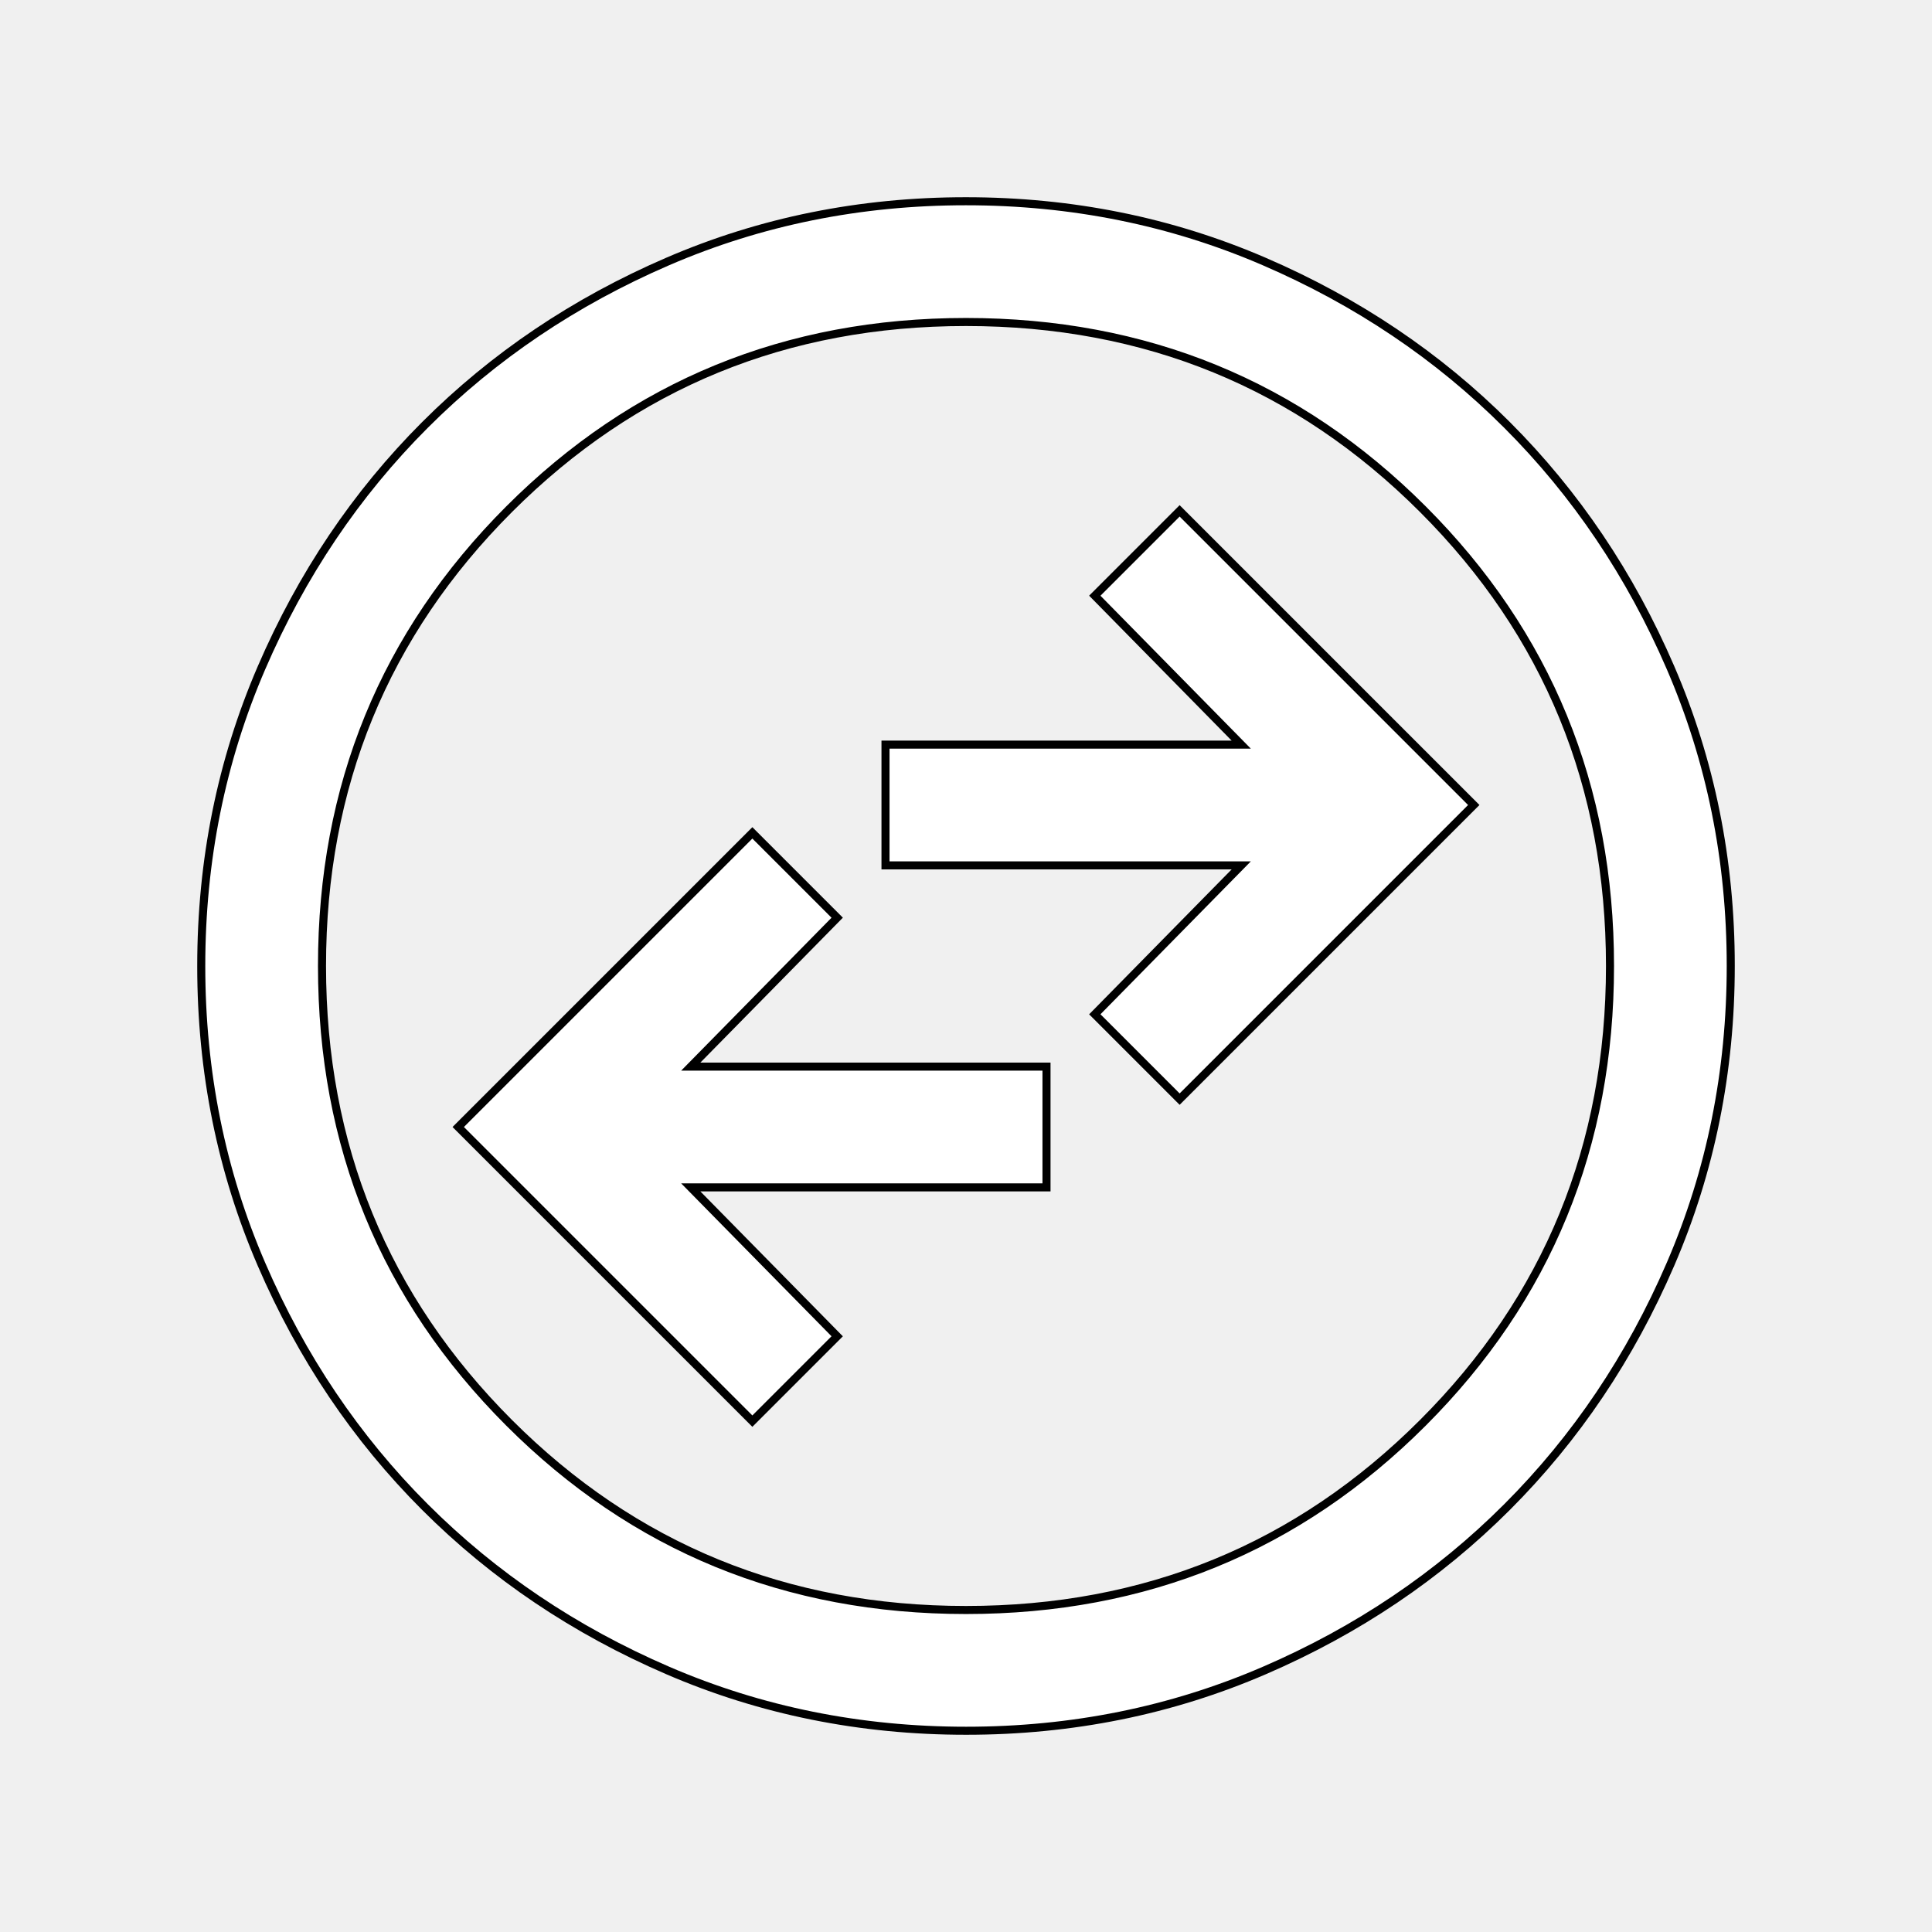
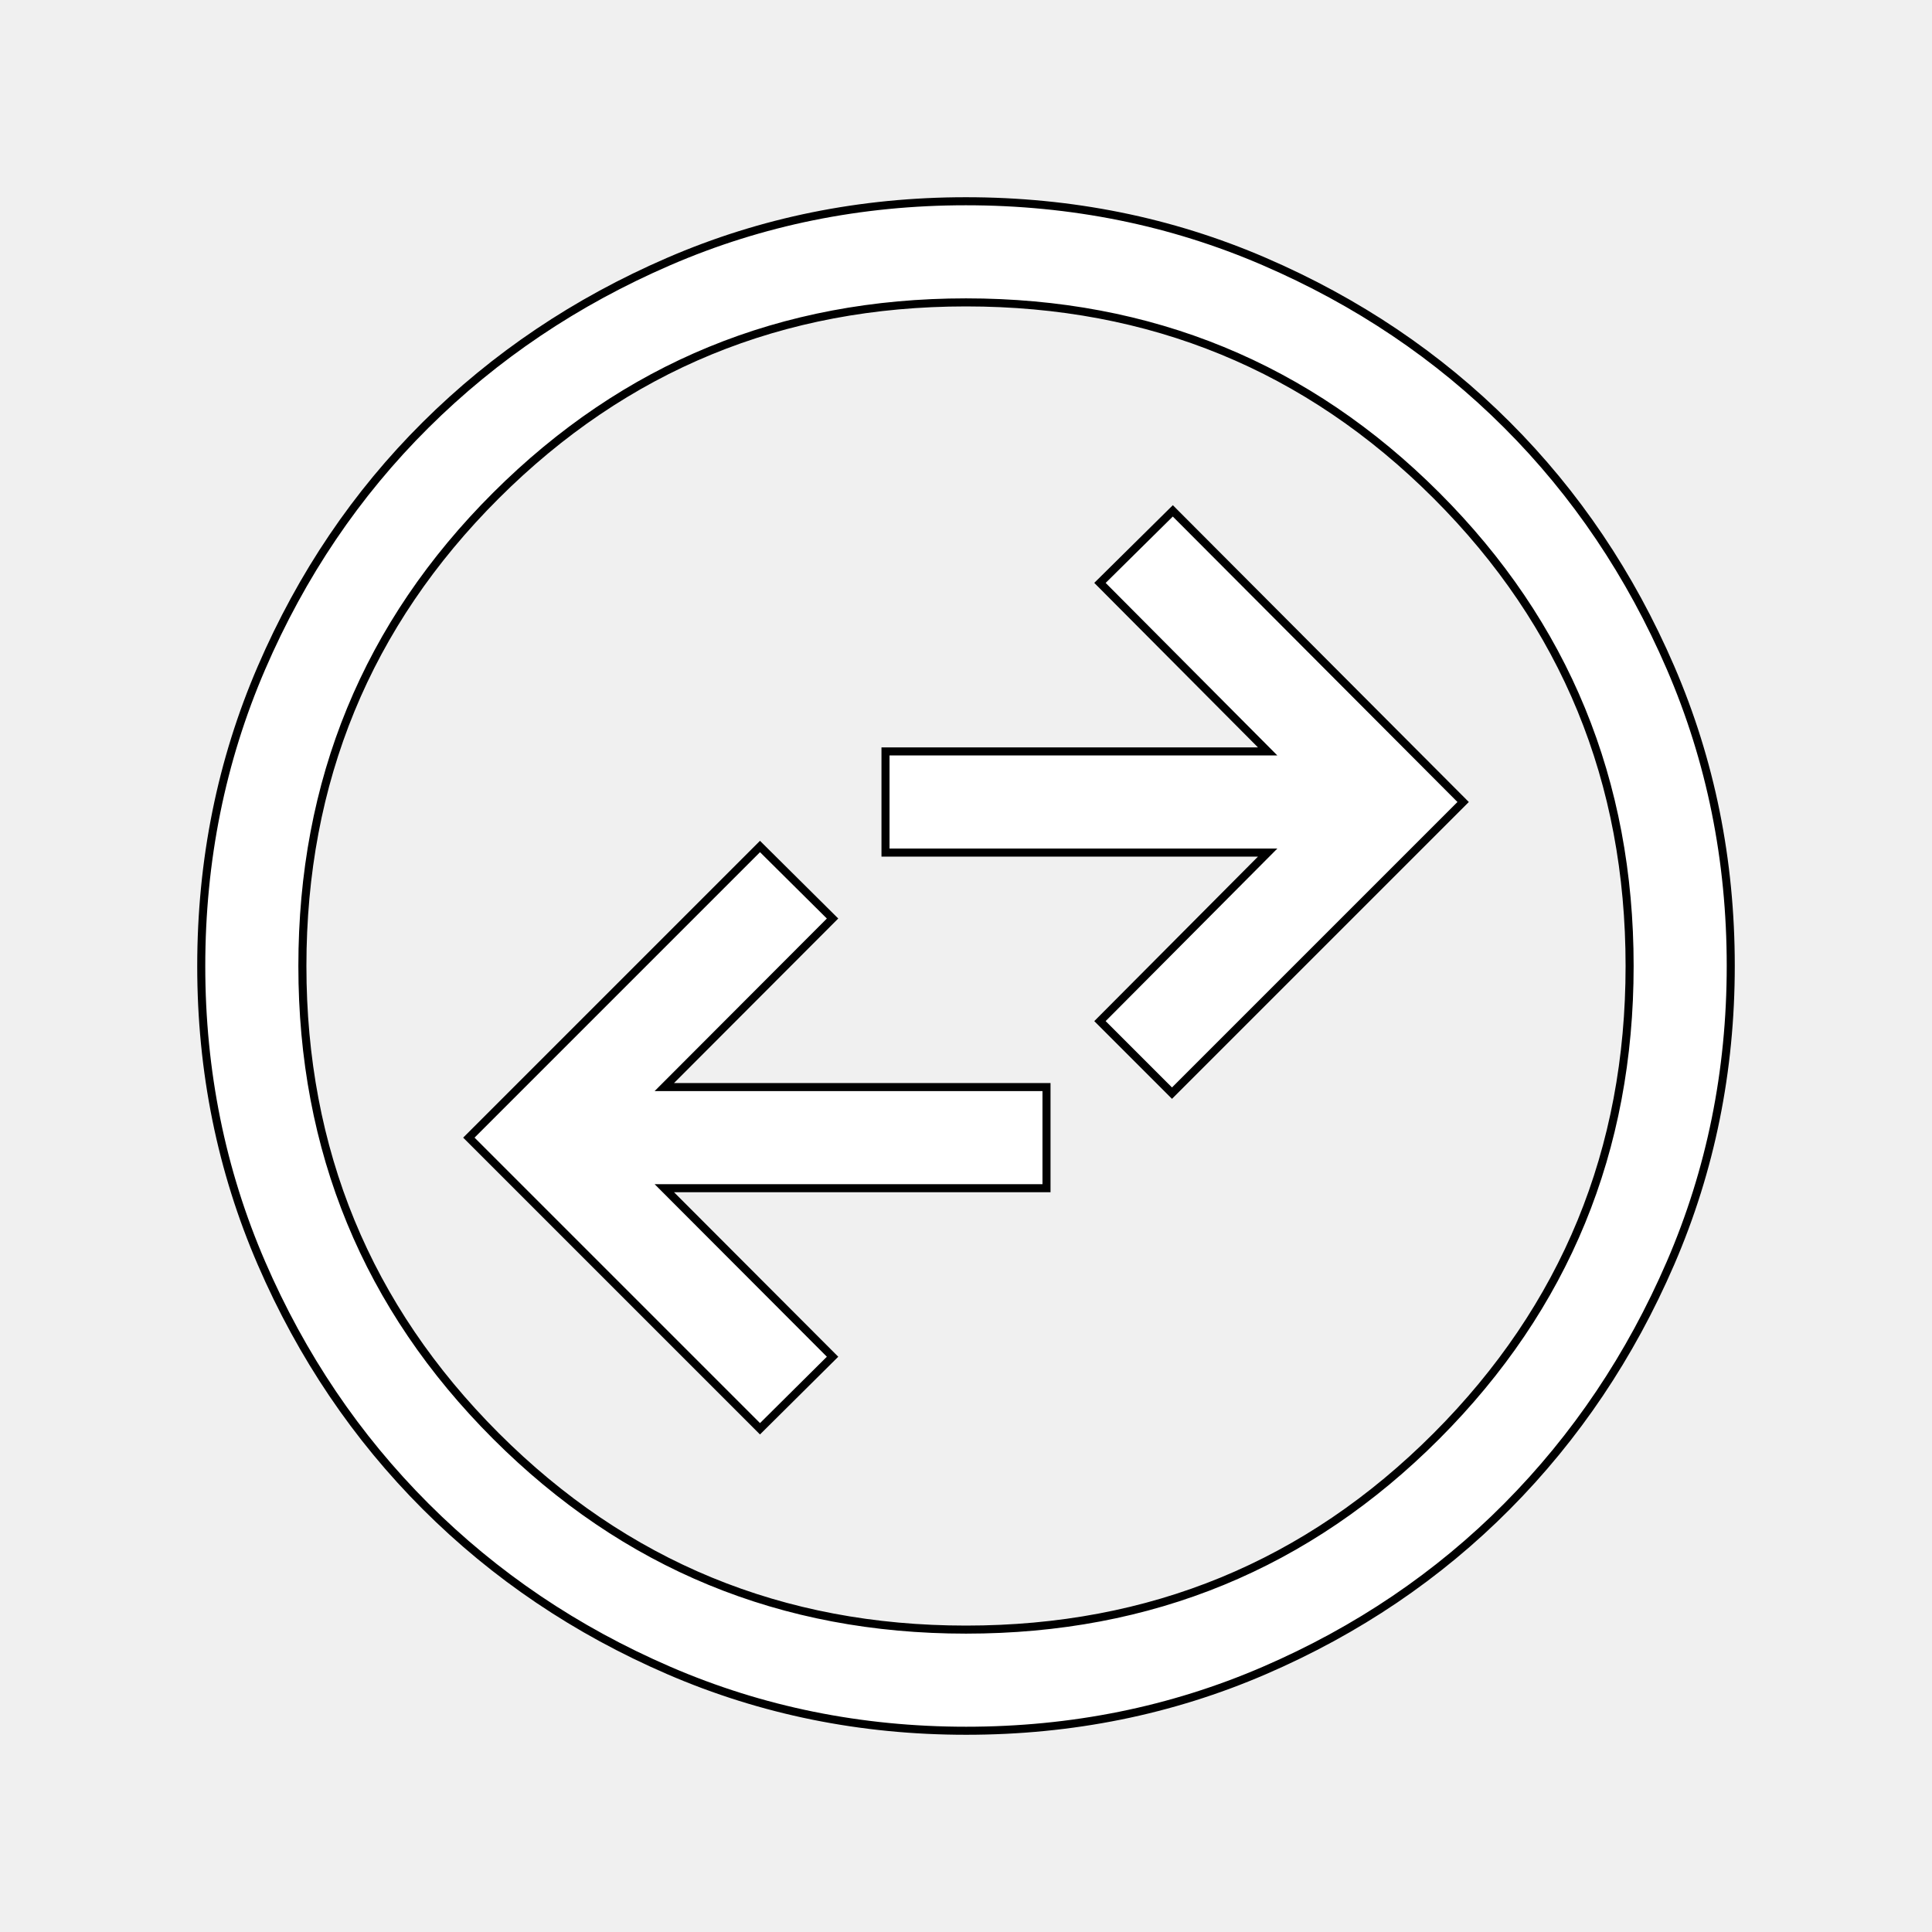
- <svg xmlns="http://www.w3.org/2000/svg" height="24" viewBox="0 -960 960 960" width="24">
-   <path stroke-width="4" stroke="#000000" fill="#ffffff" d="M373.847-253.847 416-296l-72.77-74.001H520v-59.998H343.23L416-504l-42.153-42.153L227.694-400l146.153 146.153Zm212.306-160L732.306-560 586.153-706.153 544-664l72.77 74.001H440v59.998h176.77L544-456l42.153 42.153ZM480.067-100.001q-78.836 0-148.204-29.92-69.369-29.92-120.682-81.21-51.314-51.291-81.247-120.629-29.933-69.337-29.933-148.173t29.92-148.204q29.92-69.369 81.21-120.682 51.291-51.314 120.629-81.247 69.337-29.933 148.173-29.933t148.204 29.92q69.369 29.92 120.682 81.21 51.314 51.291 81.247 120.629 29.933 69.337 29.933 148.173t-29.92 148.204q-29.92 69.369-81.21 120.682-51.291 51.314-120.629 81.247-69.337 29.933-148.173 29.933ZM480-160q134 0 227-93t93-227q0-134-93-227t-227-93q-134 0-227 93t-93 227q0 134 93 227t227 93Zm0-320Z" />
+ <svg xmlns="http://www.w3.org/2000/svg" height="40" viewBox="0 -960 960 960" width="40">
+   <path stroke-width="4" stroke="#000000" fill="#ffffff" d="m377.642-250.052 36.05-35.794-83.59-83.744H520v-50.255H330.102l83.59-83.745-36.05-35.794-144.666 144.666 144.666 144.666Zm204.716-166.77 144.666-144.665-144.256-144.666-36.204 35.794 83.334 83.744H440v50.255h189.898l-83.334 83.745 35.794 35.793ZM480.067-100.001q-78.426 0-147.666-29.92t-120.887-81.544q-51.647-51.624-81.58-120.833-29.933-69.21-29.933-147.635 0-78.836 29.92-148.204 29.92-69.369 81.544-120.682 51.624-51.314 120.833-81.247 69.21-29.933 147.635-29.933 78.836 0 148.204 29.92 69.369 29.92 120.682 81.21 51.314 51.291 81.247 120.629 29.933 69.337 29.933 148.173 0 78.426-29.92 147.666t-81.21 120.887q-51.291 51.647-120.629 81.58-69.337 29.933-148.173 29.933ZM480-150.256q137.795 0 233.769-96.18Q809.744-342.615 809.744-480q0-137.795-95.975-233.769Q617.795-809.744 480-809.744q-137.385 0-233.564 95.975-96.18 95.974-96.18 233.769 0 137.385 96.18 233.564 96.179 96.18 233.564 96.18ZM480-480Z" />
</svg>
